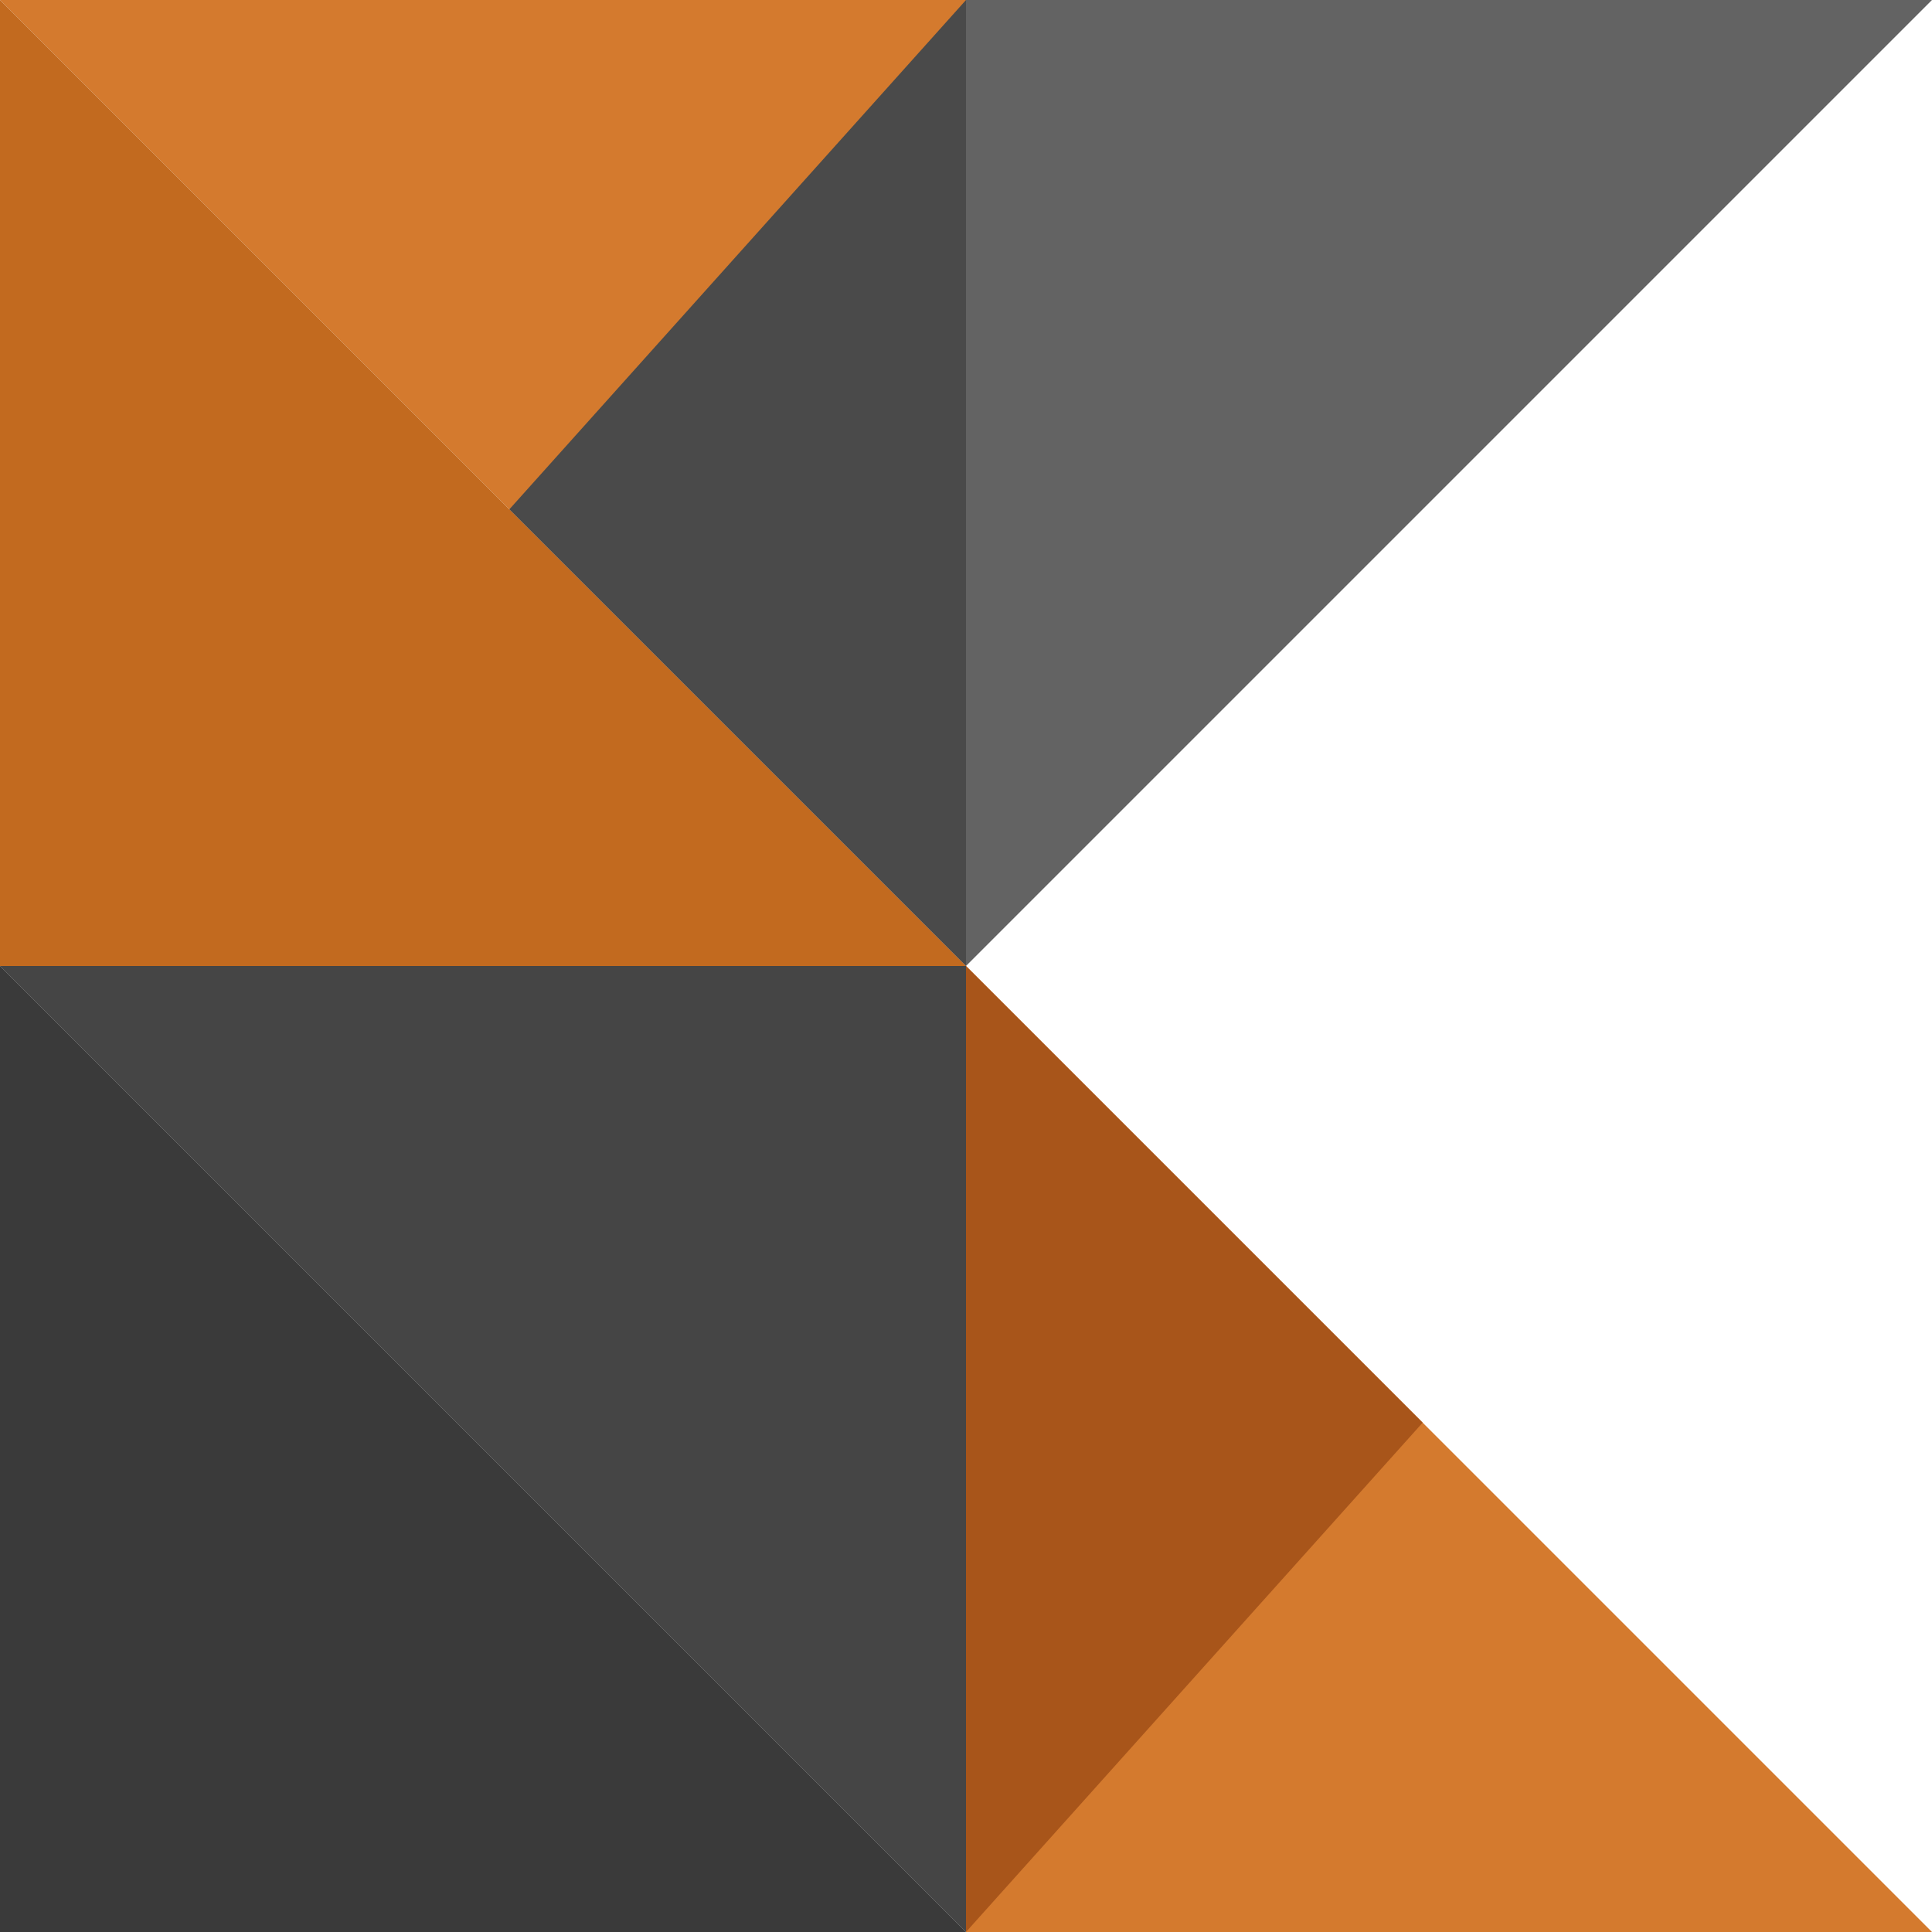
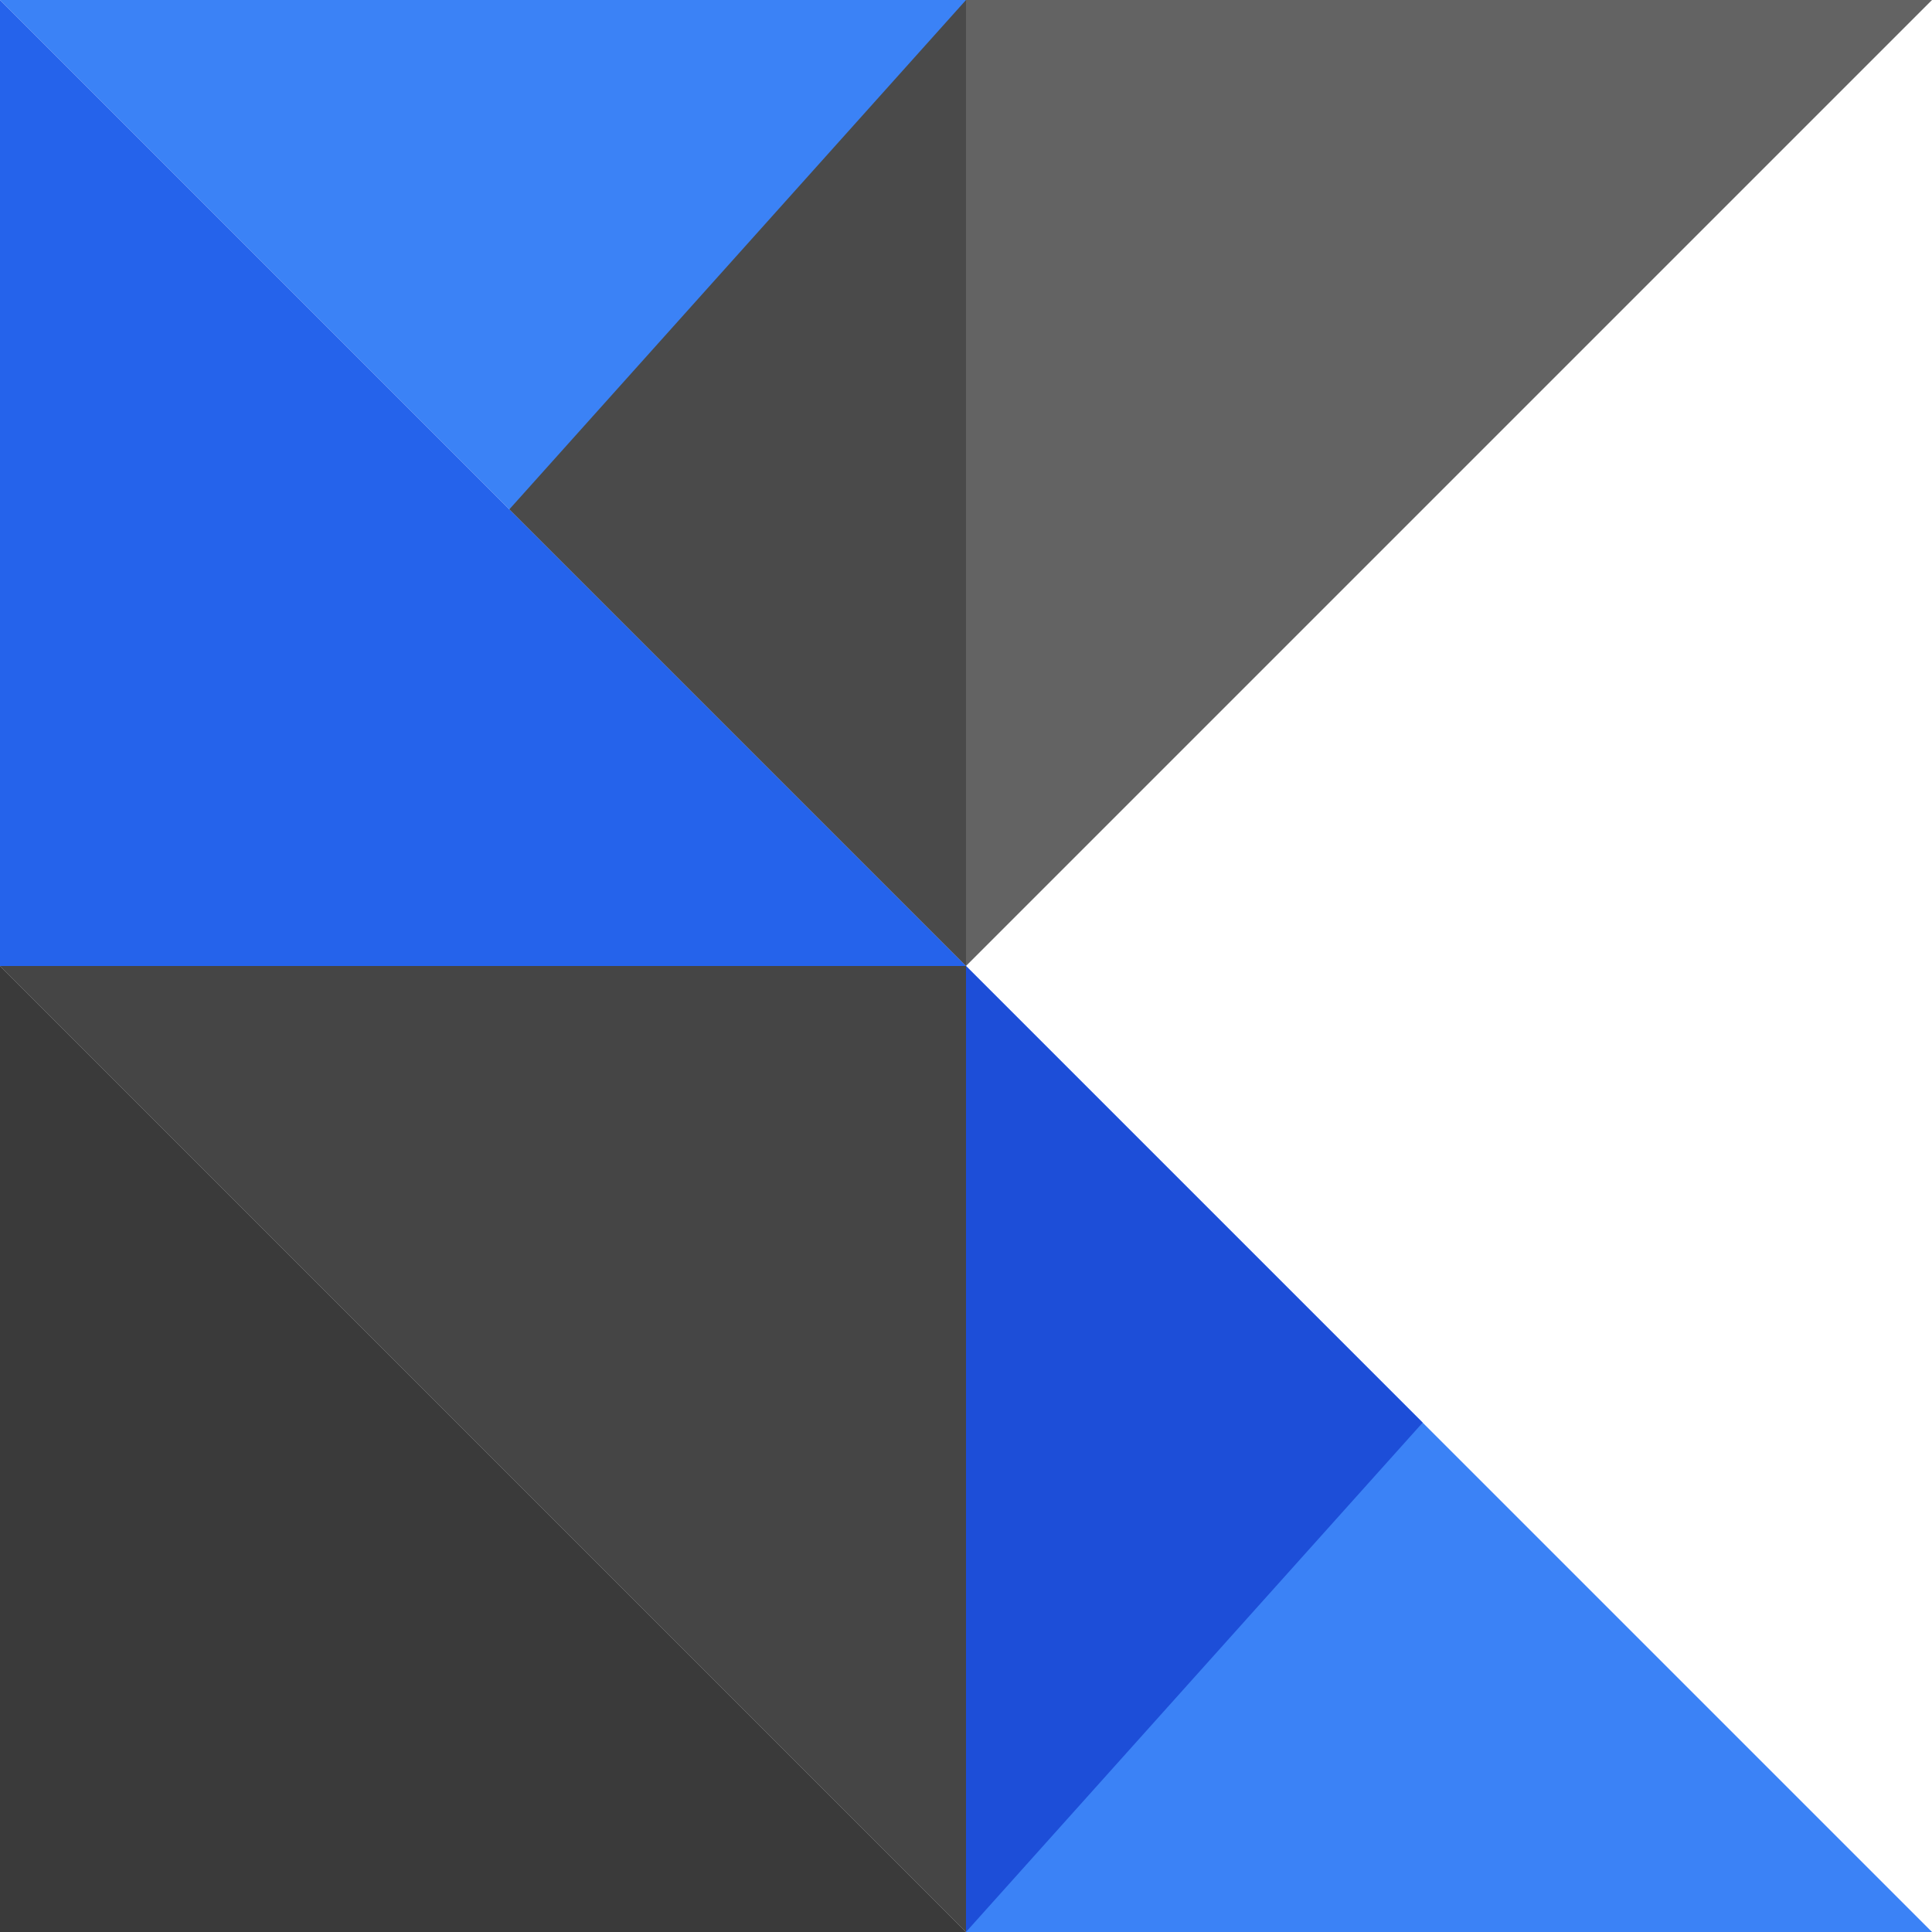
<svg xmlns="http://www.w3.org/2000/svg" viewBox="290 100 220 220">
-   <polygon points="290,100 400,100 400,210" fill="#d47a2e" />
-   <polygon points="290,100 290,210 400,210" fill="#c26a1f" />
+   <polygon points="290,100 400,100 400,210" fill="#3b82f6" />
+   <polygon points="290,100 290,210 400,210" fill="#2563eb" />
  <polygon points="400,100 510,100 400,210" fill="#636363" />
  <polygon points="290,210 400,210 400,320" fill="#454545" />
  <polygon points="290,210 290,320 400,320" fill="#3a3a3a" />
-   <polygon points="400,210 510,320 400,320" fill="#d47a2e" />
+   <polygon points="400,210 510,320 400,320" fill="#3b82f6" />
  <polygon points="348,158 400,100 400,210" fill="#4a4a4a" />
-   <polygon points="452,262 400,210 400,320" fill="#a8551a" />
+   <polygon points="452,262 400,210 400,320" fill="#1d4ed8" />
  <polygon points="290,320 400,320 290,210" fill="#3a3a3a" opacity="0.3" />
</svg>
